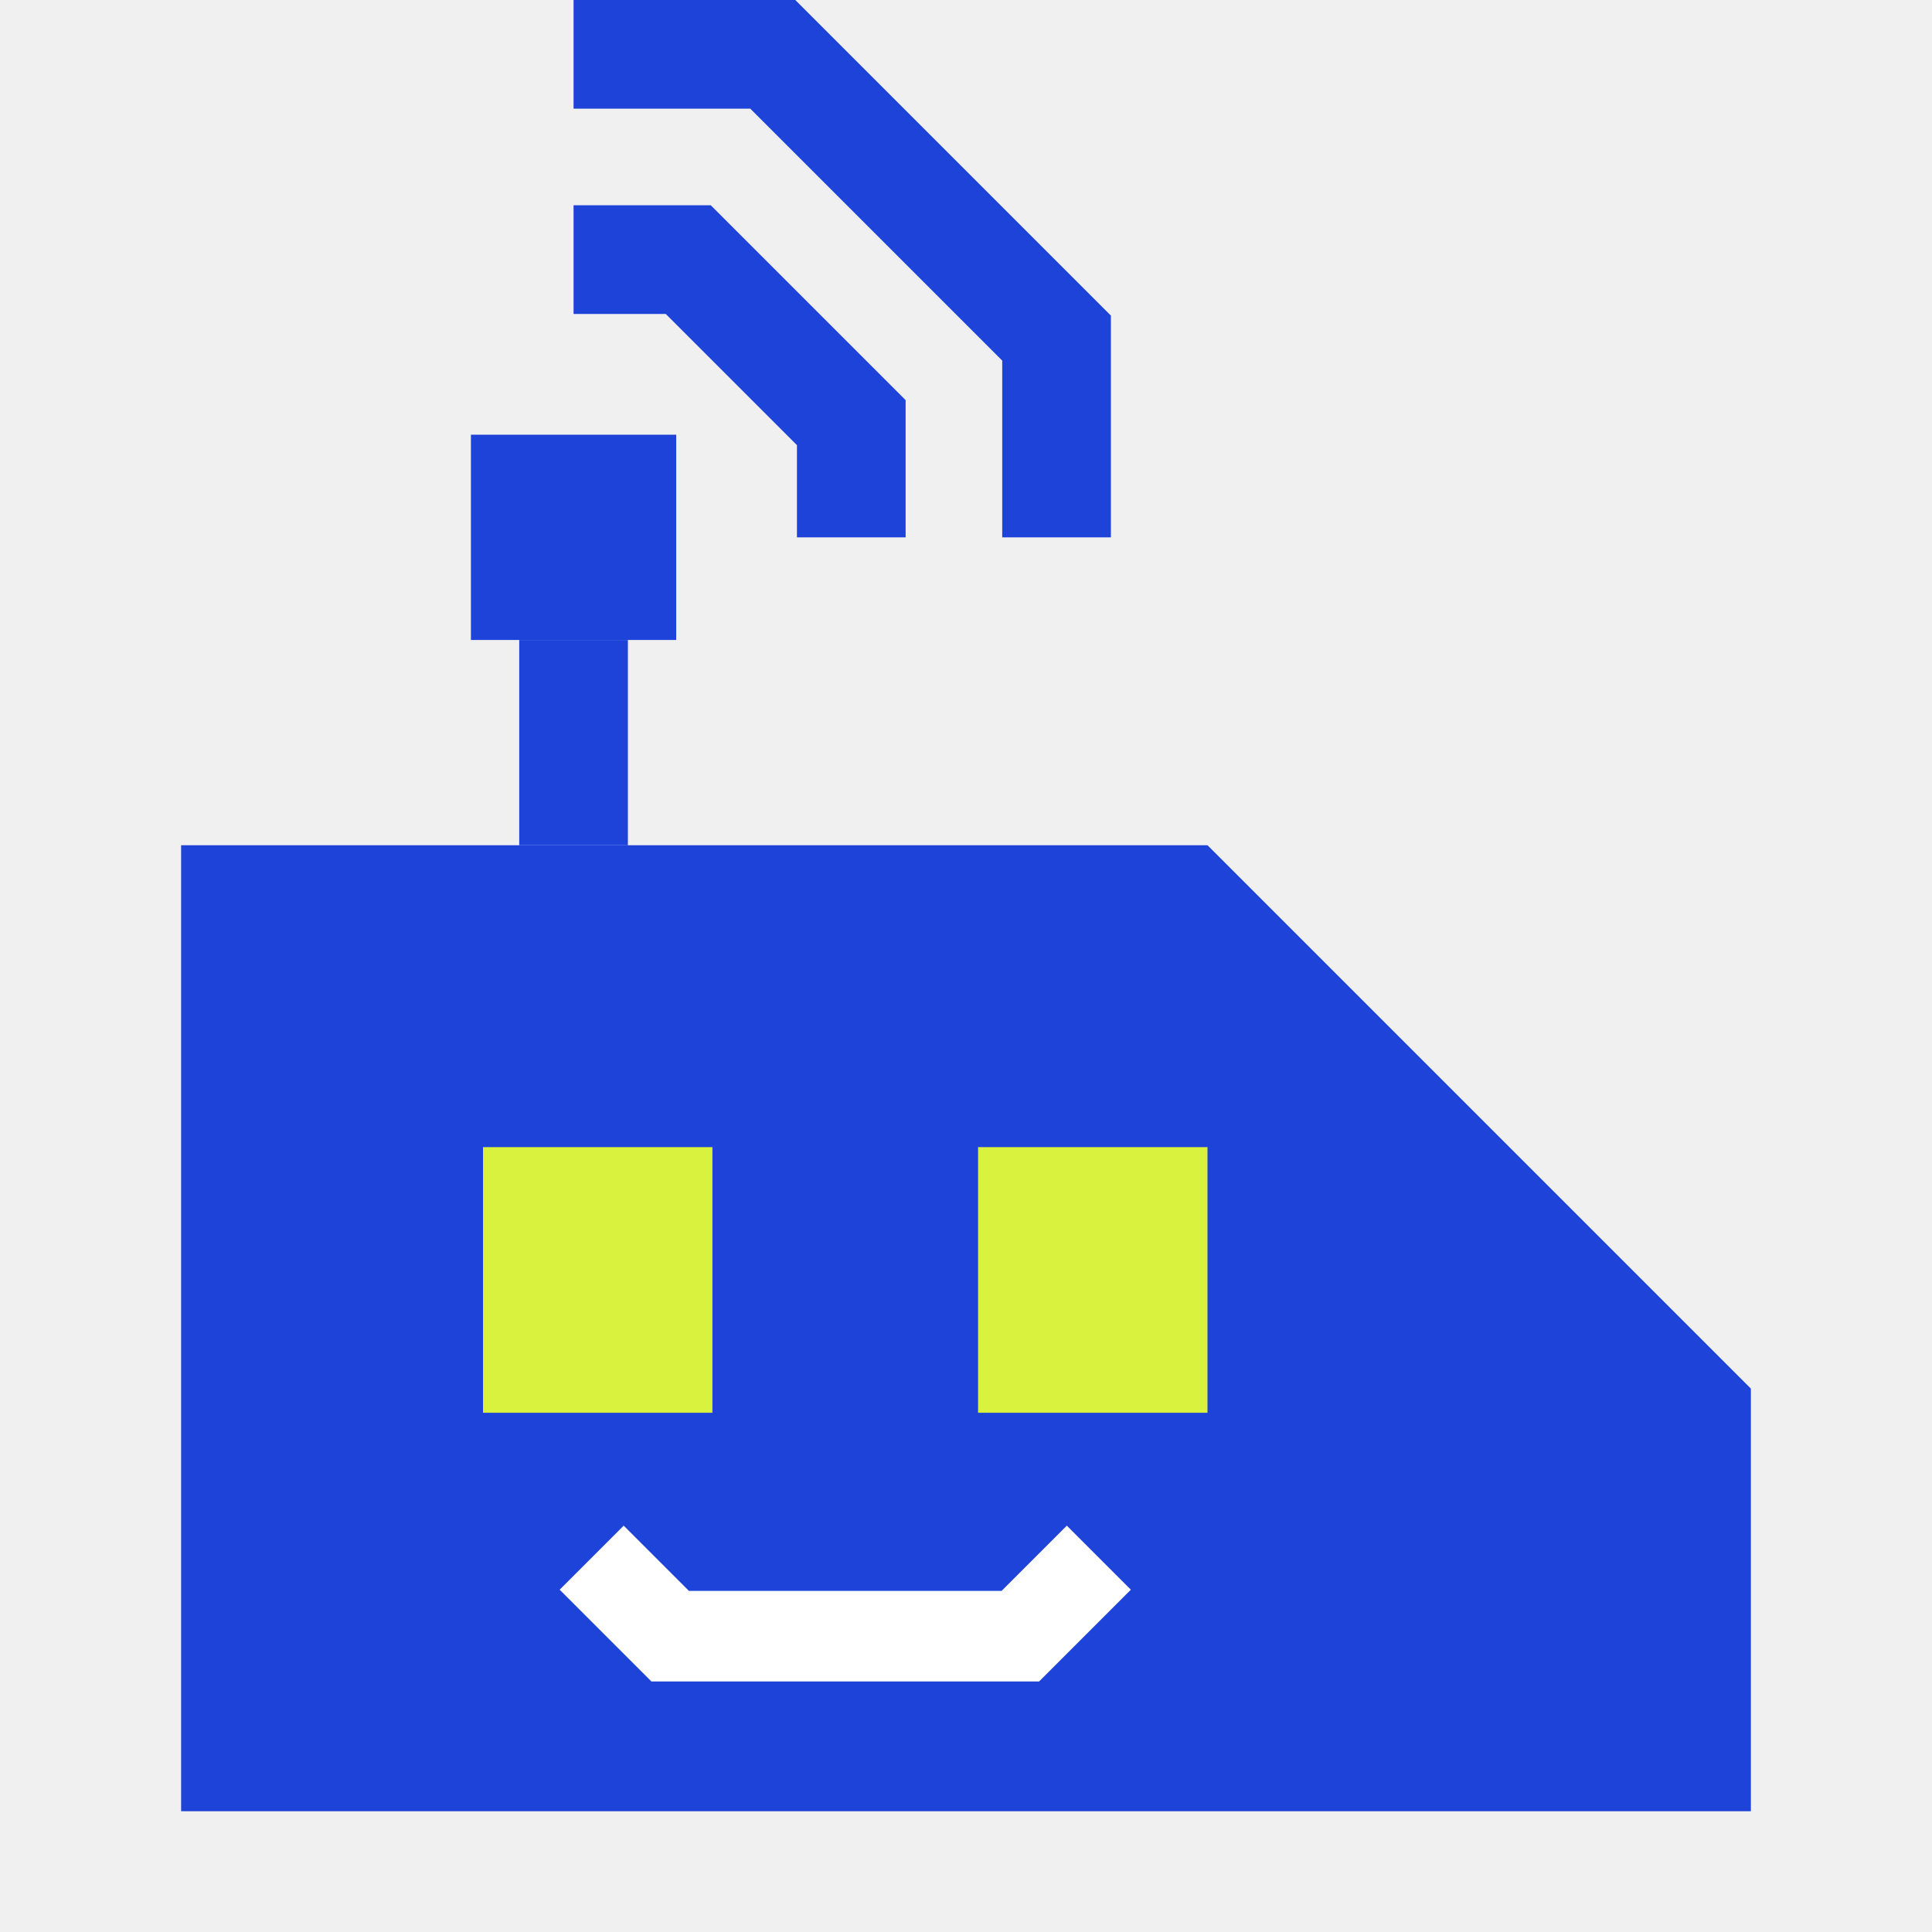
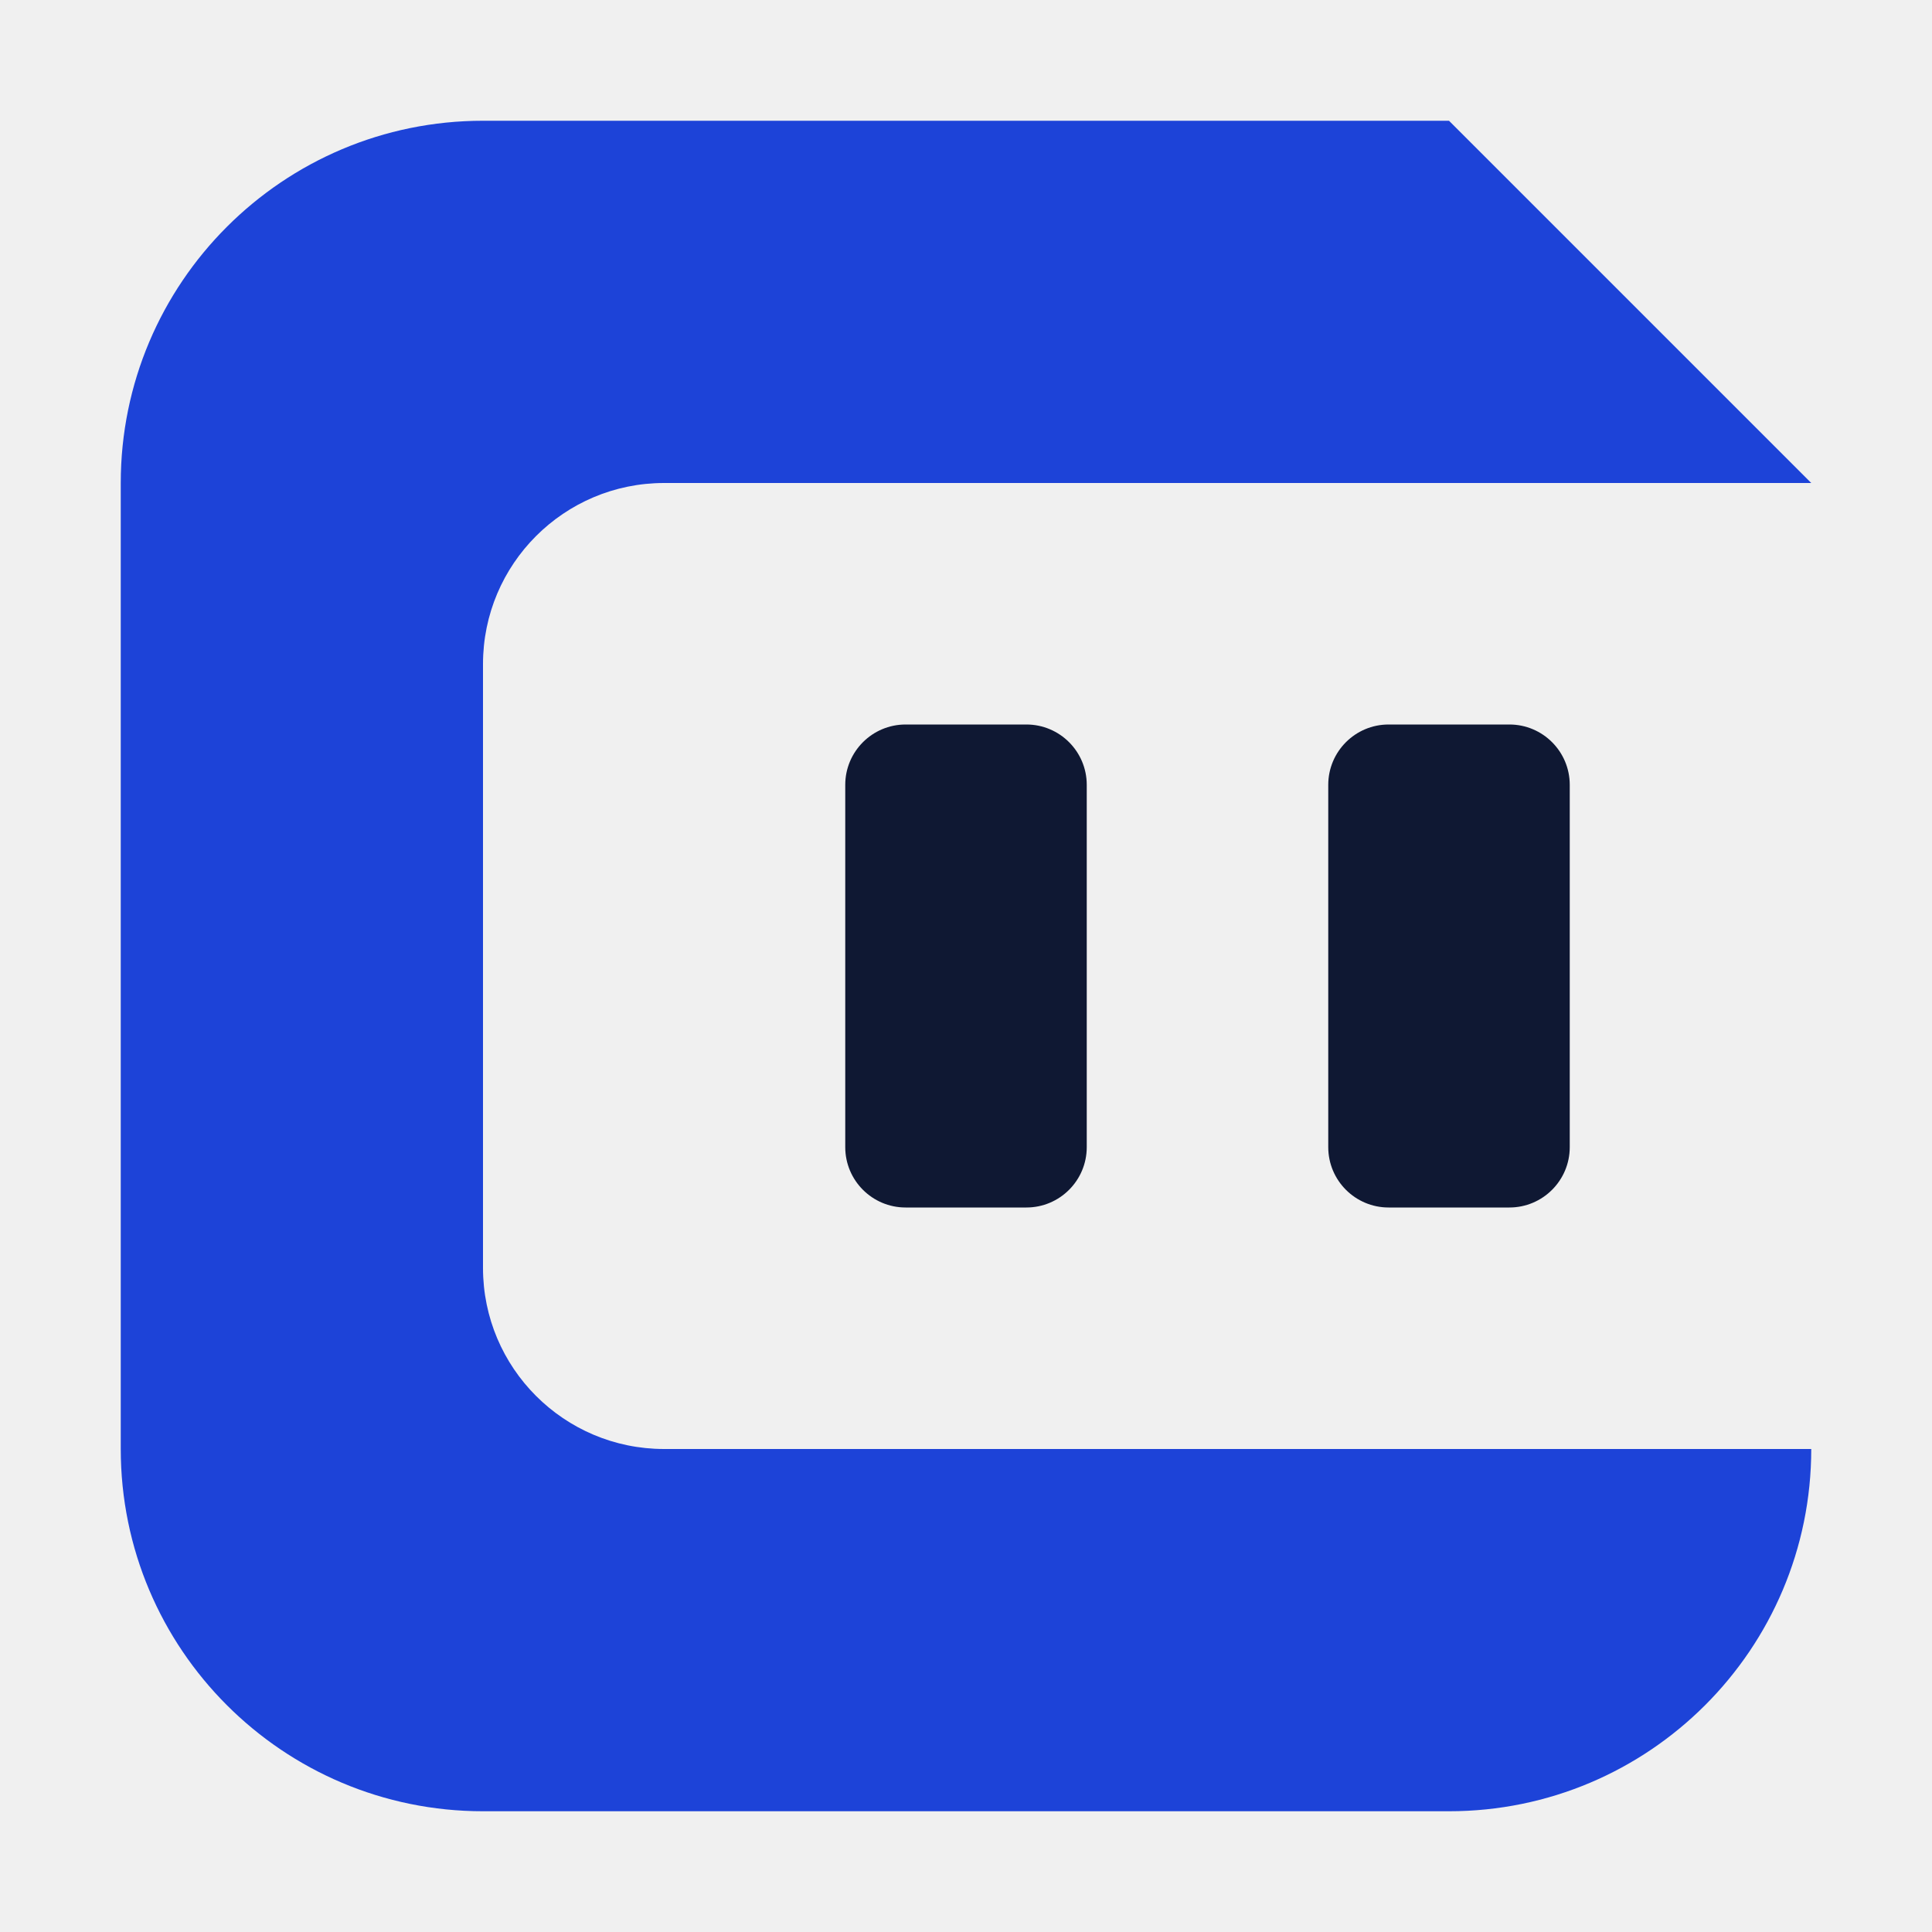
- <svg xmlns="http://www.w3.org/2000/svg" viewBox="0 0 32 32">
+ <svg xmlns="http://www.w3.org/2000/svg" viewBox="0 0 16 16">
  <style>
    .head { fill: #1d43d8; }
-     .aerial { fill: none; stroke: #1d43d8; stroke-width: 1.8; }
-     .tip { fill: #1d43d8; }
-     .eye { fill: #d9f23e; }
-     .mouth { fill: none; stroke: #ffffff; stroke-width: 1.5; }
+     .eye { fill: #0f1833; }
    @media (prefers-color-scheme: dark) {
-       .head { fill: #4868f5; }
-       .aerial { stroke: #9db1ff; }
-       .tip { fill: #9db1ff; }
+       .head { fill: #6480ff; }
+       .eye { fill: #edf1fc; }
    }
  </style>
-   <path class="aerial" d="M9.5 14v-3.4" />
-   <path class="aerial" d="M9.5 4.3h1.9l2.7 2.7v1.9" />
-   <path class="aerial" d="M9.5.9h3.3l4.7 4.7v3.3" />
-   <rect class="tip" x="7.8" y="7.2" width="3.4" height="3.4" />
-   <path class="head" d="M3 14h17l9 9v7H3z" />
-   <rect class="eye" x="8" y="19" width="3.8" height="4.4" />
-   <rect class="eye" x="16.2" y="19" width="3.8" height="4.4" />
-   <path class="mouth" d="M9.8 25.8l1.3 1.3h5.8l1.3-1.3" />
+   <path class="head" d="M4 1H12L15 4H5.5A1.5 1.5 0 0 0 4 5.5V10.5A1.5 1.5 0 0 0 5.5 12H15A3 3 0 0 1 12 15H4A3 3 0 0 1 1 12V4A3 3 0 0 1 4 1Z" />
+   <rect class="eye" x="7" y="6" width="2" height="4" rx="0.5" />
+   <rect class="eye" x="11" y="6" width="2" height="4" rx="0.5" />
</svg>
